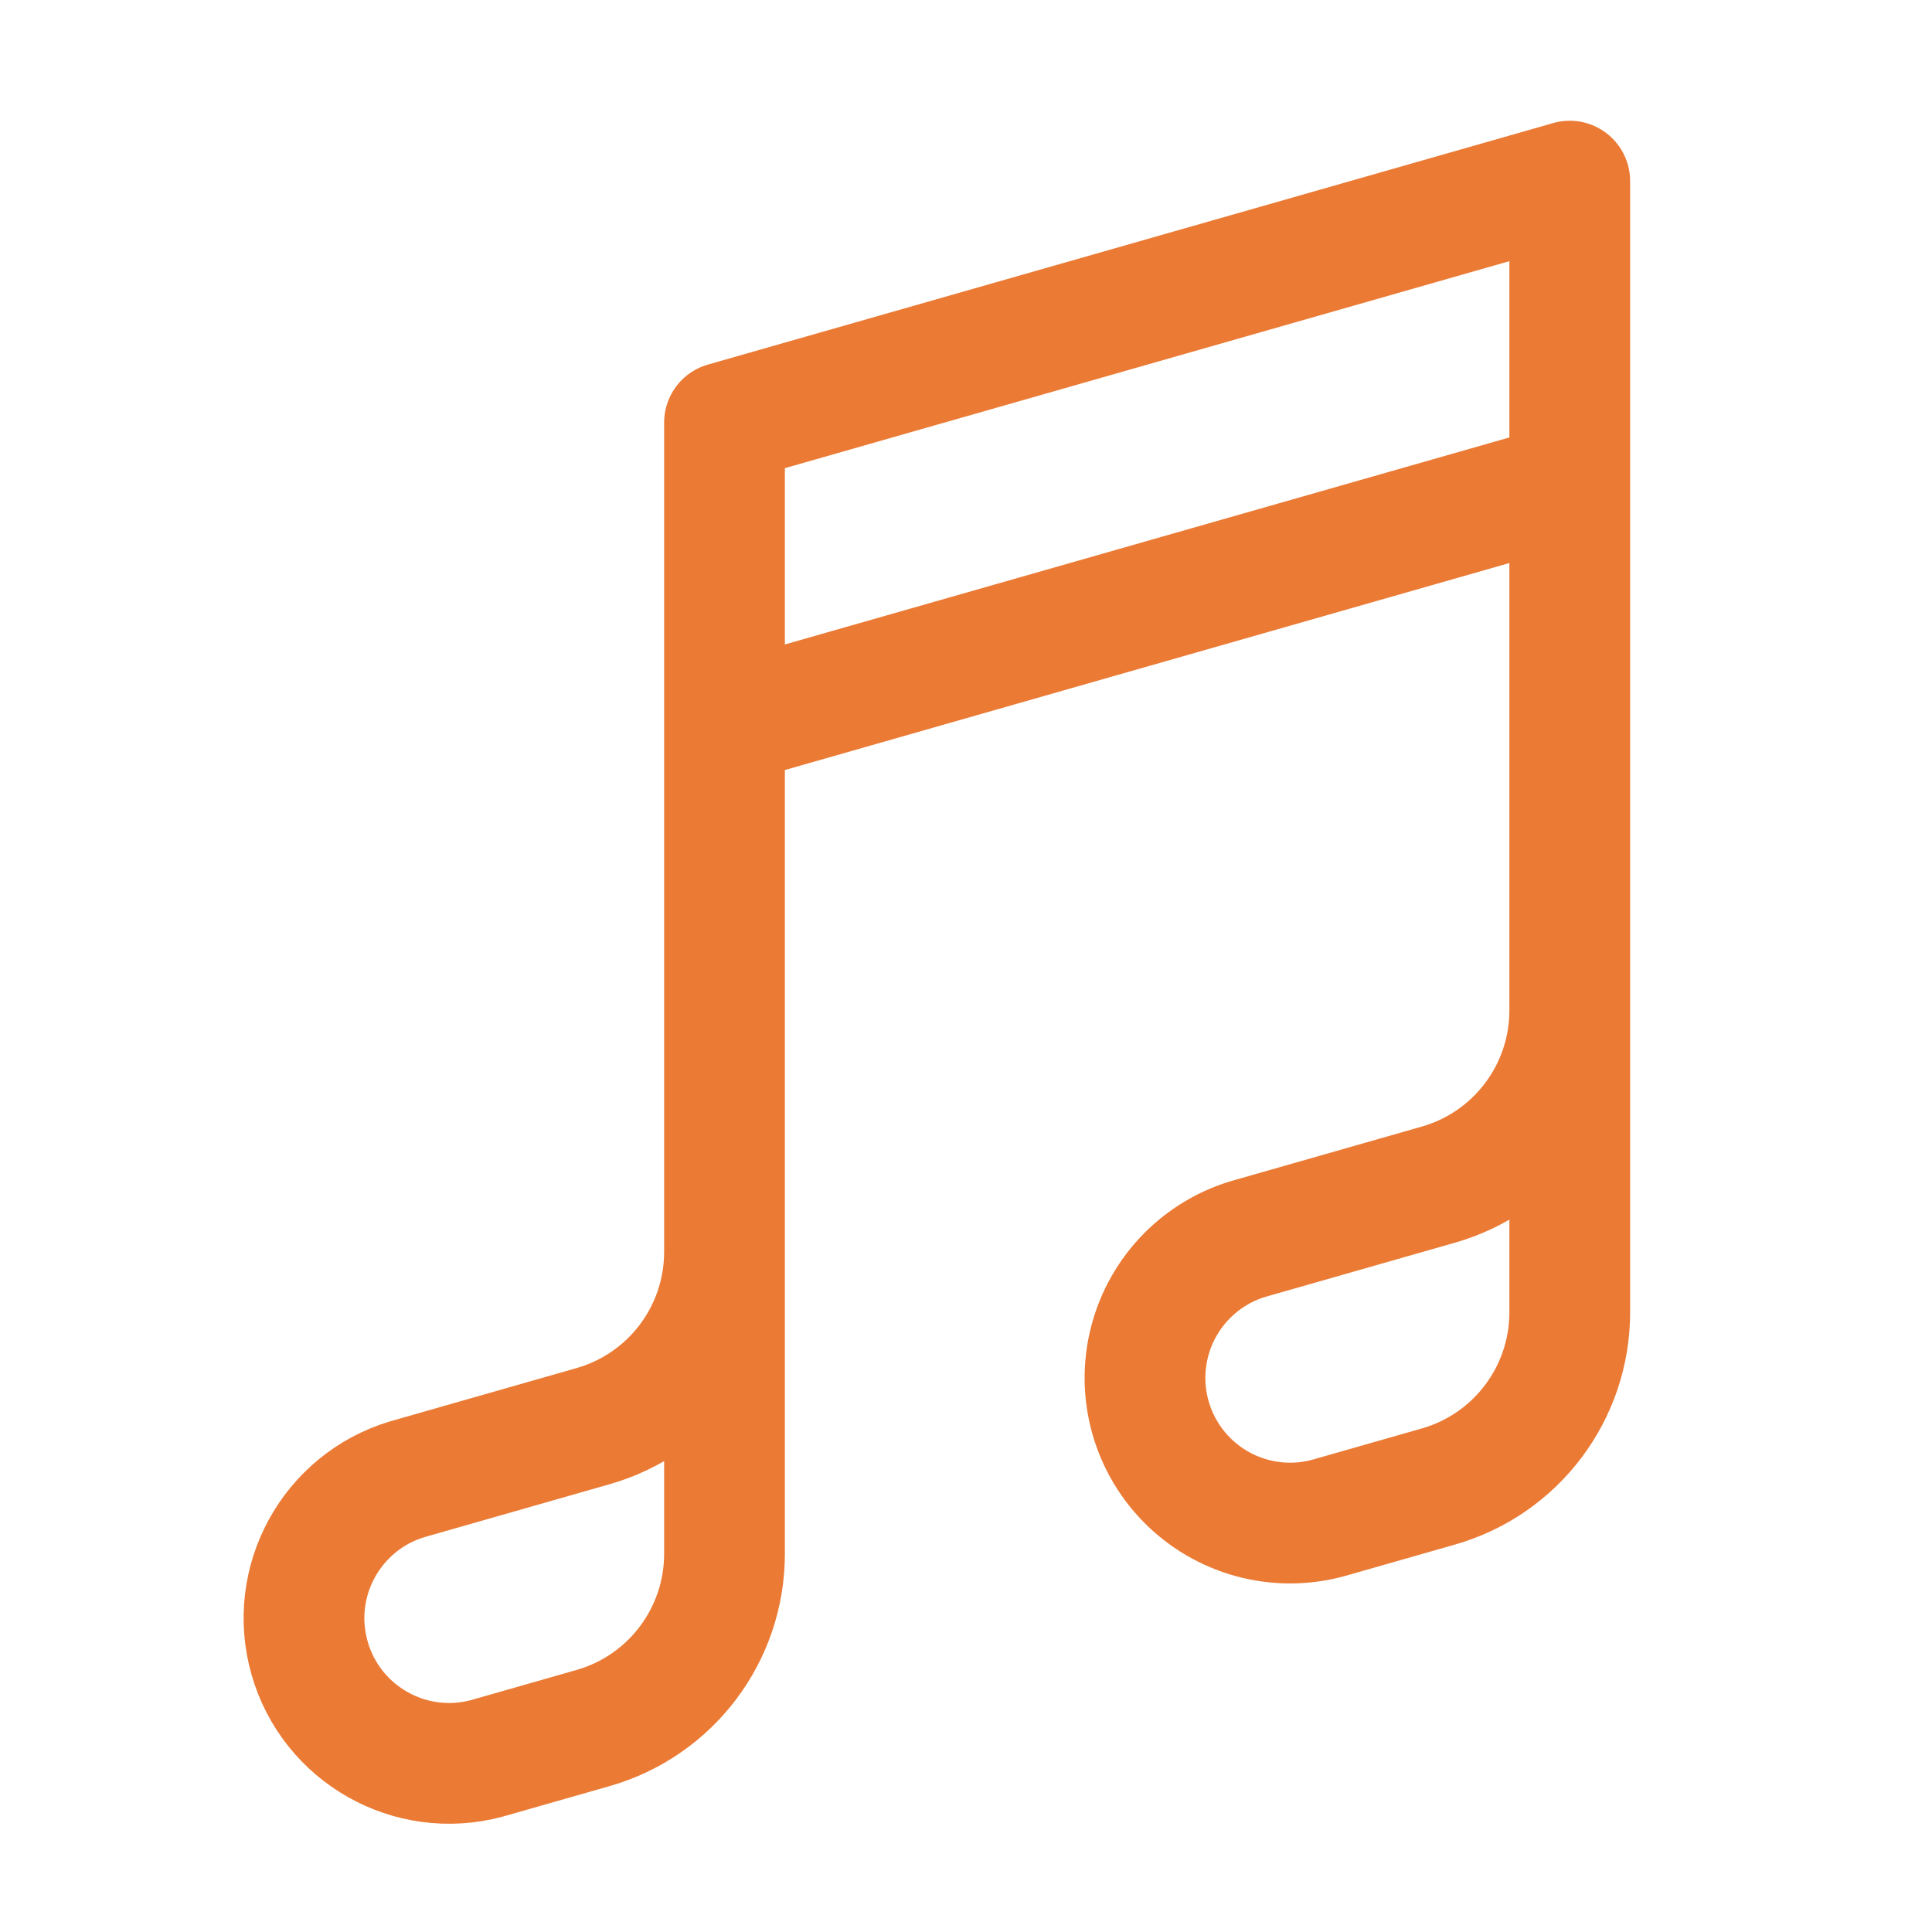
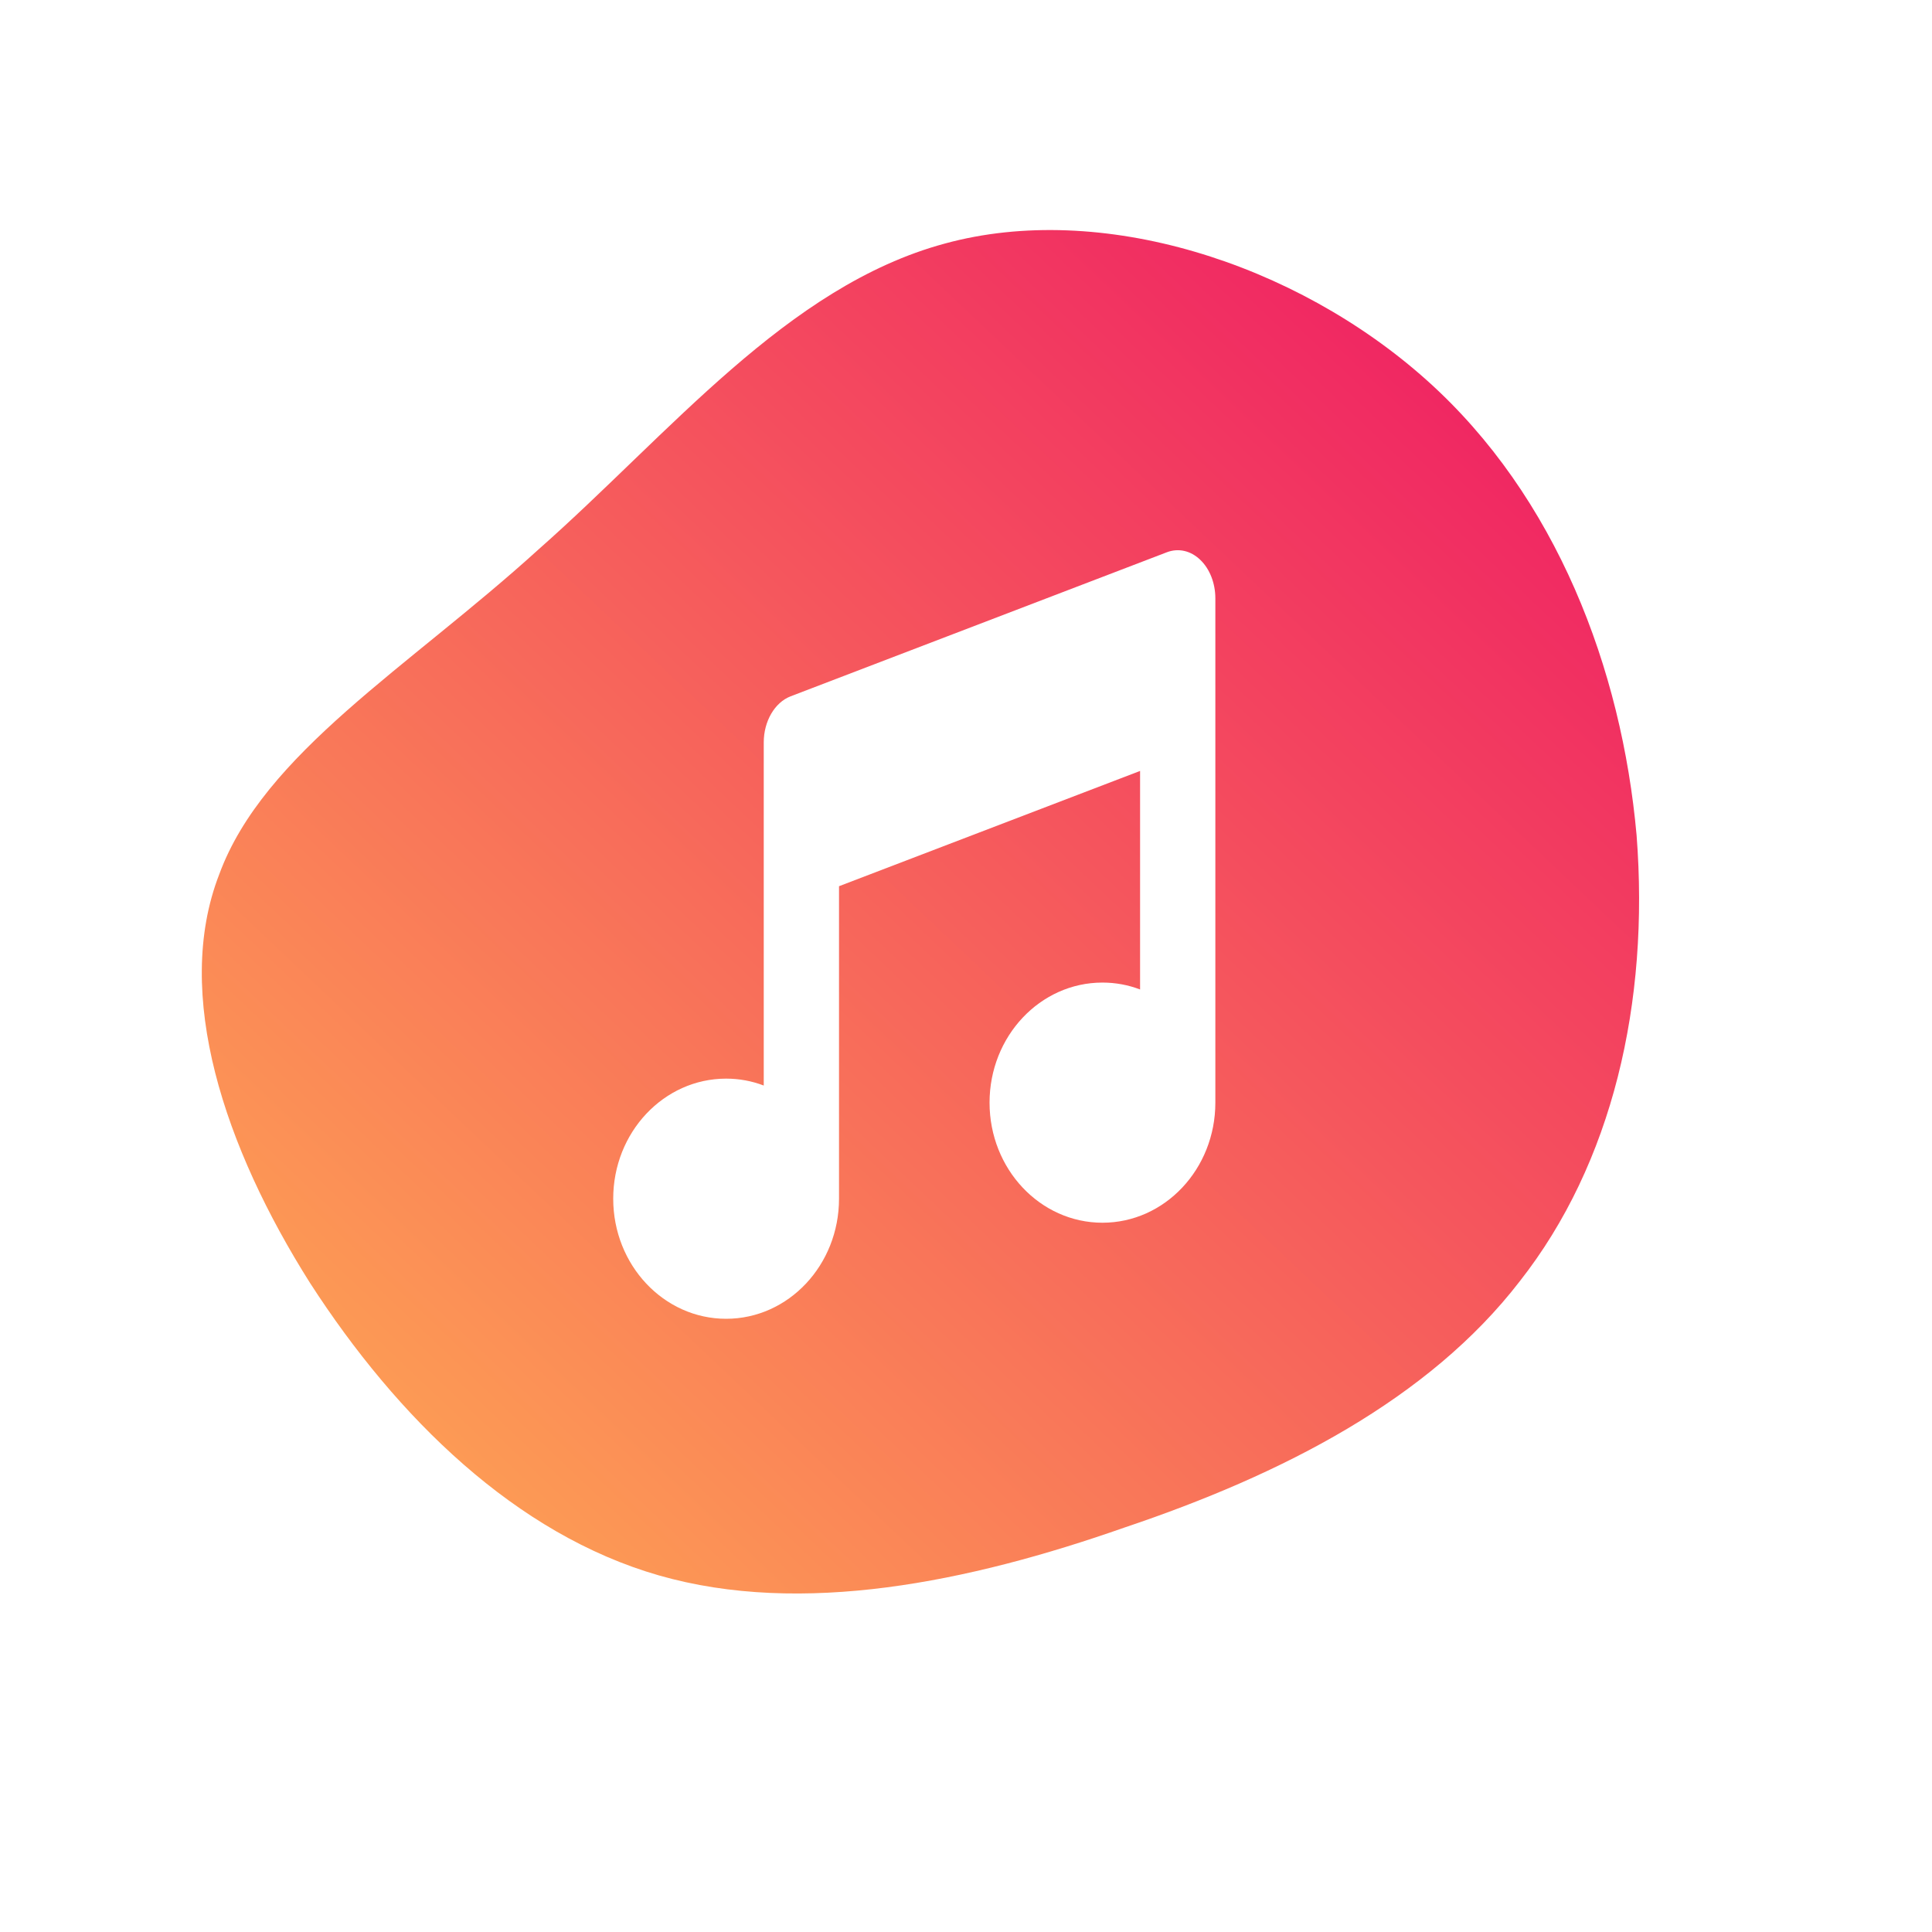
- <svg xmlns="http://www.w3.org/2000/svg" fill="none" viewBox="0 0 24 24" stroke-width="1.5" stroke="#eb7a34" class="w-6 h-6">
-   <path stroke-linecap="round" stroke-linejoin="round" d="m9 9 10.5-3m0 6.553v3.75a2.25 2.25 0 0 1-1.632 2.163l-1.32.377a1.803 1.803 0 1 1-.99-3.467l2.31-.66a2.25 2.25 0 0 0 1.632-2.163Zm0 0V2.25L9 5.25v10.303m0 0v3.75a2.25 2.25 0 0 1-1.632 2.163l-1.32.377a1.803 1.803 0 0 1-.99-3.467l2.31-.66A2.25 2.25 0 0 0 9 15.553Z" />
+ <svg xmlns="http://www.w3.org/2000/svg" viewBox="0 0 512 512">
+   <defs>
+     <linearGradient id="sw-gradient" x1="0" x2="1" y1="1" y2="0">
+       <stop id="stop1" stop-color="rgba(255, 176.199, 82.151, 1)" offset="0" data-darkreader-inline-stopcolor="" style="--darkreader-inline-stopcolor: #9b5400;" />
+       <stop id="stop2" stop-color="rgba(237.995, 18.895, 101, 1)" offset="1" data-darkreader-inline-stopcolor="" style="--darkreader-inline-stopcolor: #bd0e4f;" />
+     </linearGradient>
+   </defs>
+   <path fill="url(#sw-gradient)" d="M 378.154 100.807 C 412.567 131.617 429.777 177.375 433.711 221.323 C 437.153 265.721 427.32 308.308 402.735 339.571 C 378.643 370.83 339.805 390.765 298.016 404.809 C 256.715 419.308 212.463 428.37 174.605 417.496 C 136.749 406.621 105.282 375.816 82.177 340.024 C 59.558 304.232 45.792 263.455 58.087 231.742 C 69.886 199.573 108.234 176.923 142.649 145.66 C 177.558 114.854 208.535 75.889 250.325 64.563 C 291.62 53.235 343.243 69.548 378.154 100.807 Z" width="100%" height="100%" stroke-width="0" style="transition: all 0.3s ease 0s;" />
+   <path d="M 318.059 148.34 C 320.585 150.727 322.081 154.546 322.081 158.563 L 322.081 187.203 L 322.081 292.214 C 322.081 309.794 308.677 324.035 292.161 324.035 C 275.64 324.035 262.241 309.794 262.241 292.214 C 262.241 274.632 275.64 260.392 292.161 260.392 C 295.651 260.392 299.016 261.028 302.133 262.222 L 302.133 204.307 L 222.349 234.855 L 222.349 317.671 C 222.349 335.252 208.945 349.492 192.43 349.492 C 175.909 349.492 162.509 335.252 162.509 317.671 C 162.509 300.089 175.909 285.849 192.43 285.849 C 195.92 285.849 199.285 286.485 202.401 287.679 L 202.401 225.389 L 202.401 196.749 C 202.401 191.14 205.301 186.168 209.506 184.538 L 309.238 146.352 C 312.263 145.198 315.532 145.914 318.059 148.34 Z" style="fill: rgb(255, 255, 255);" />
</svg>
